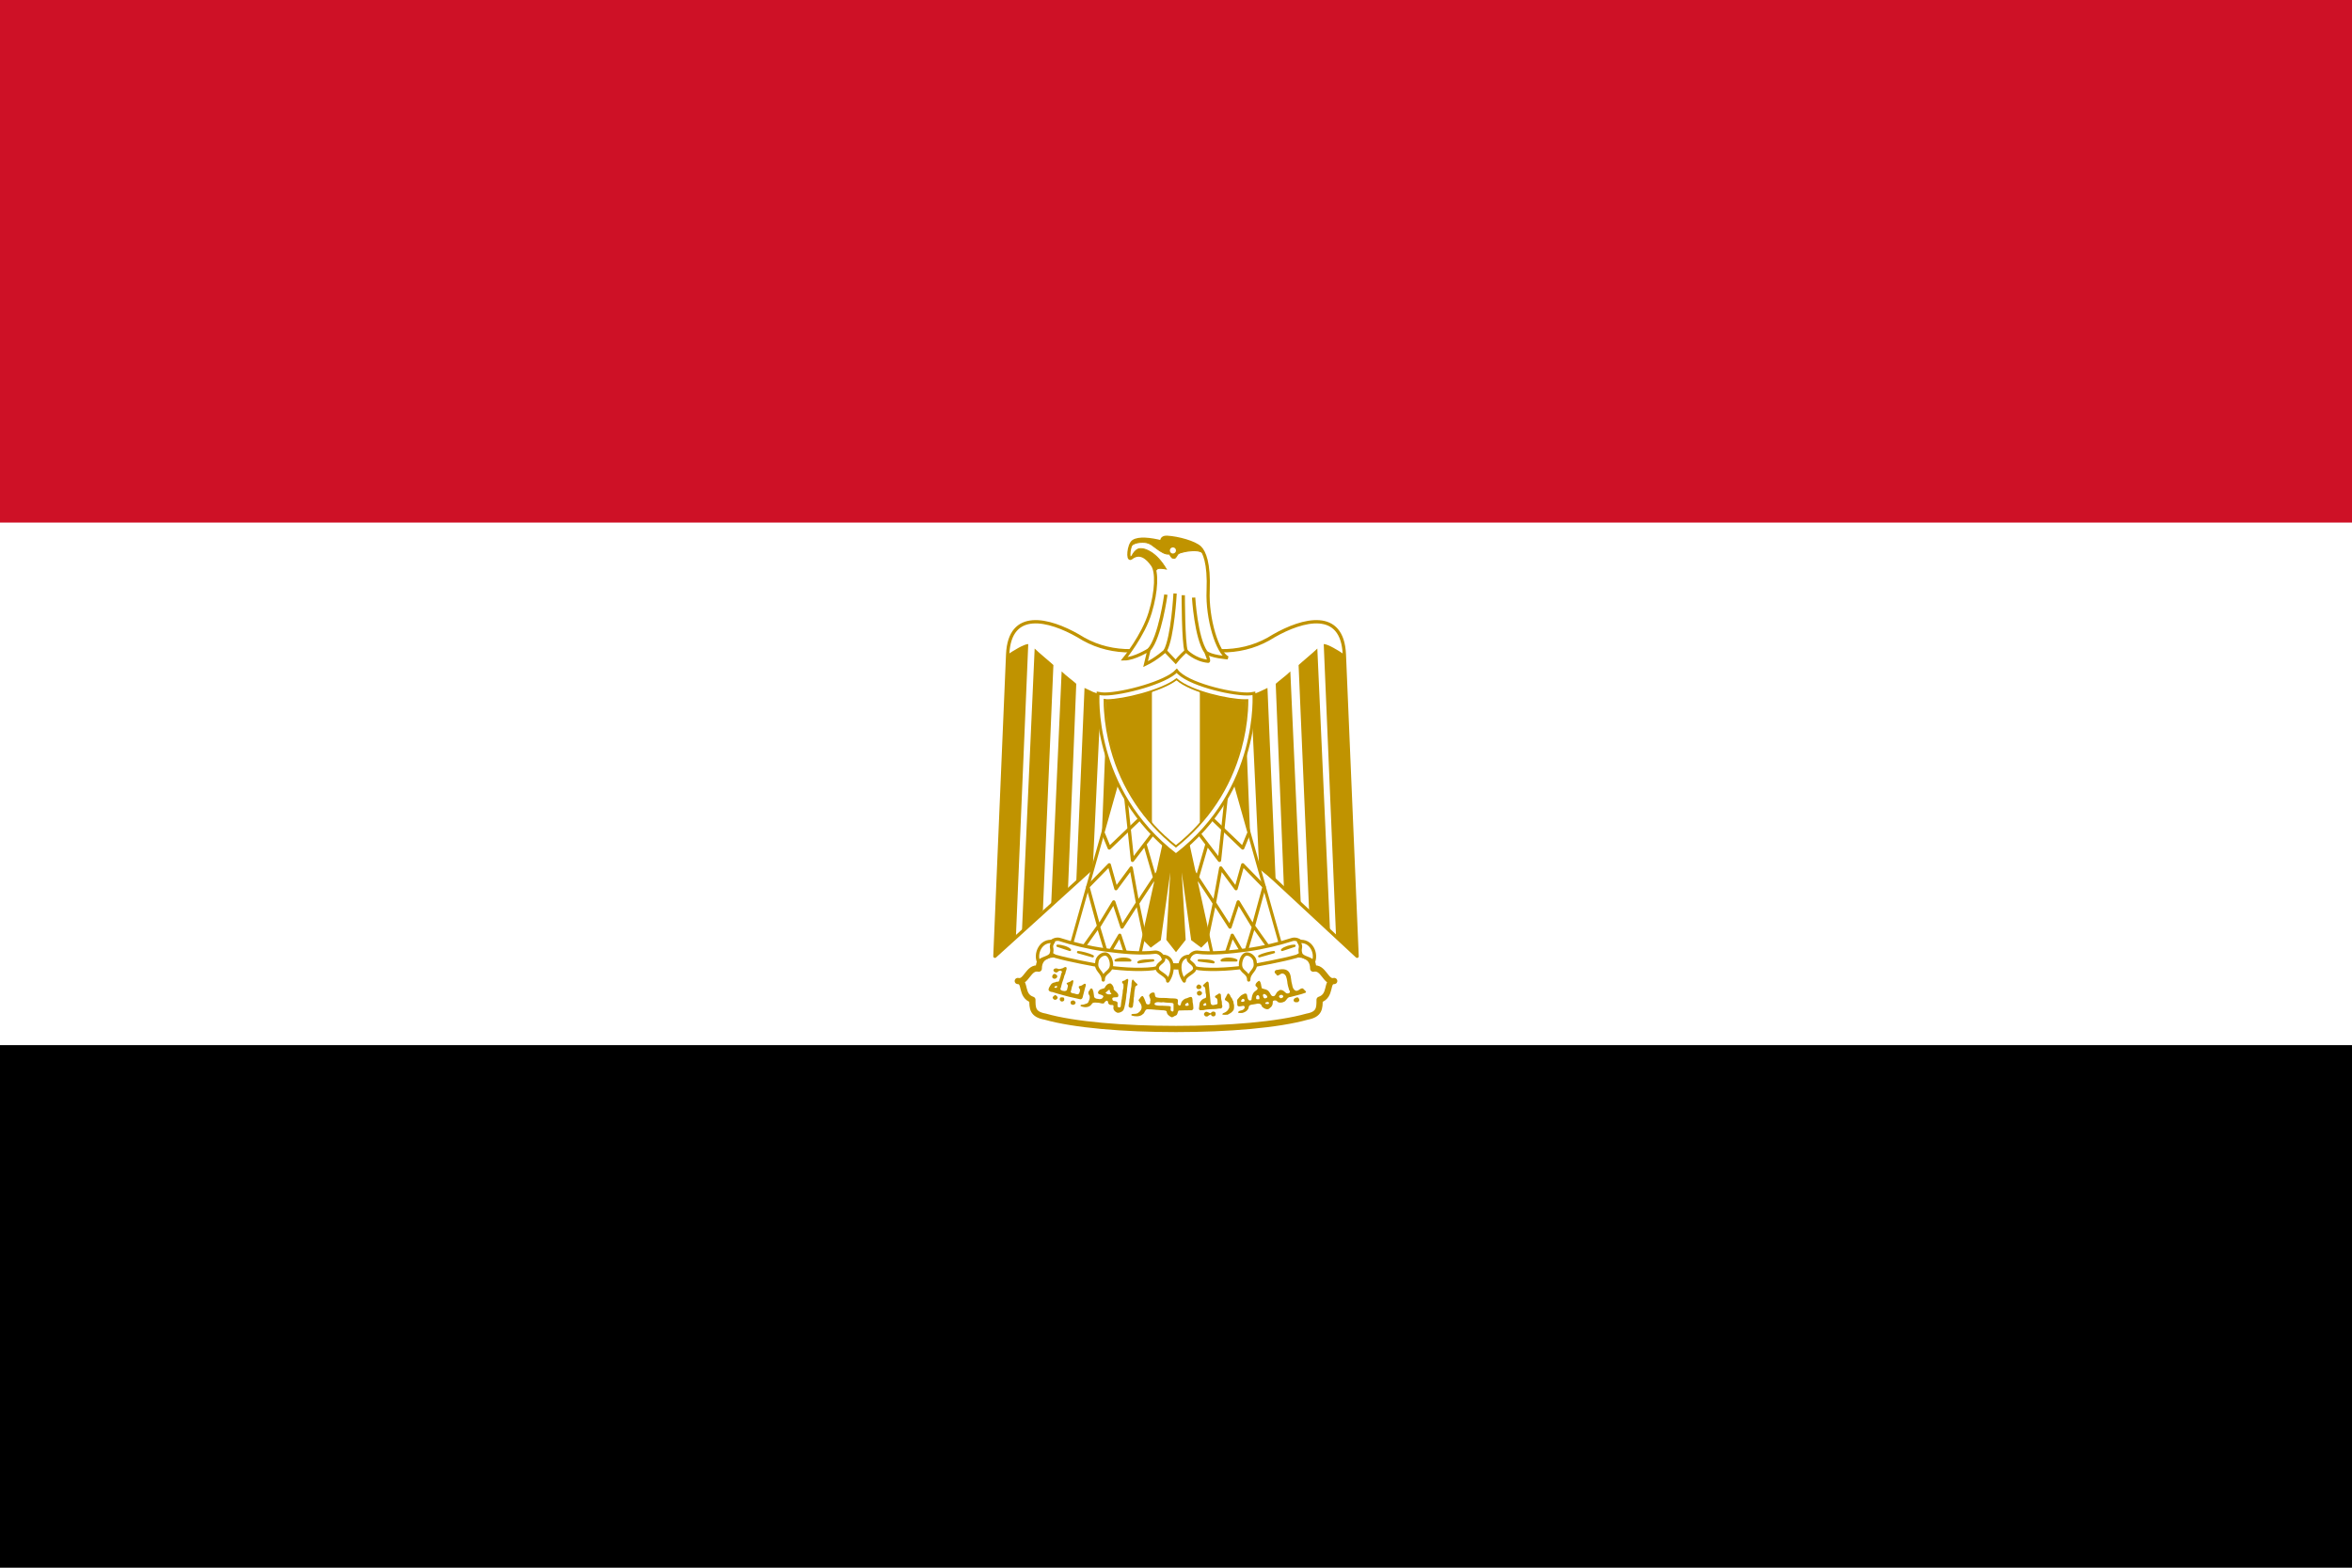
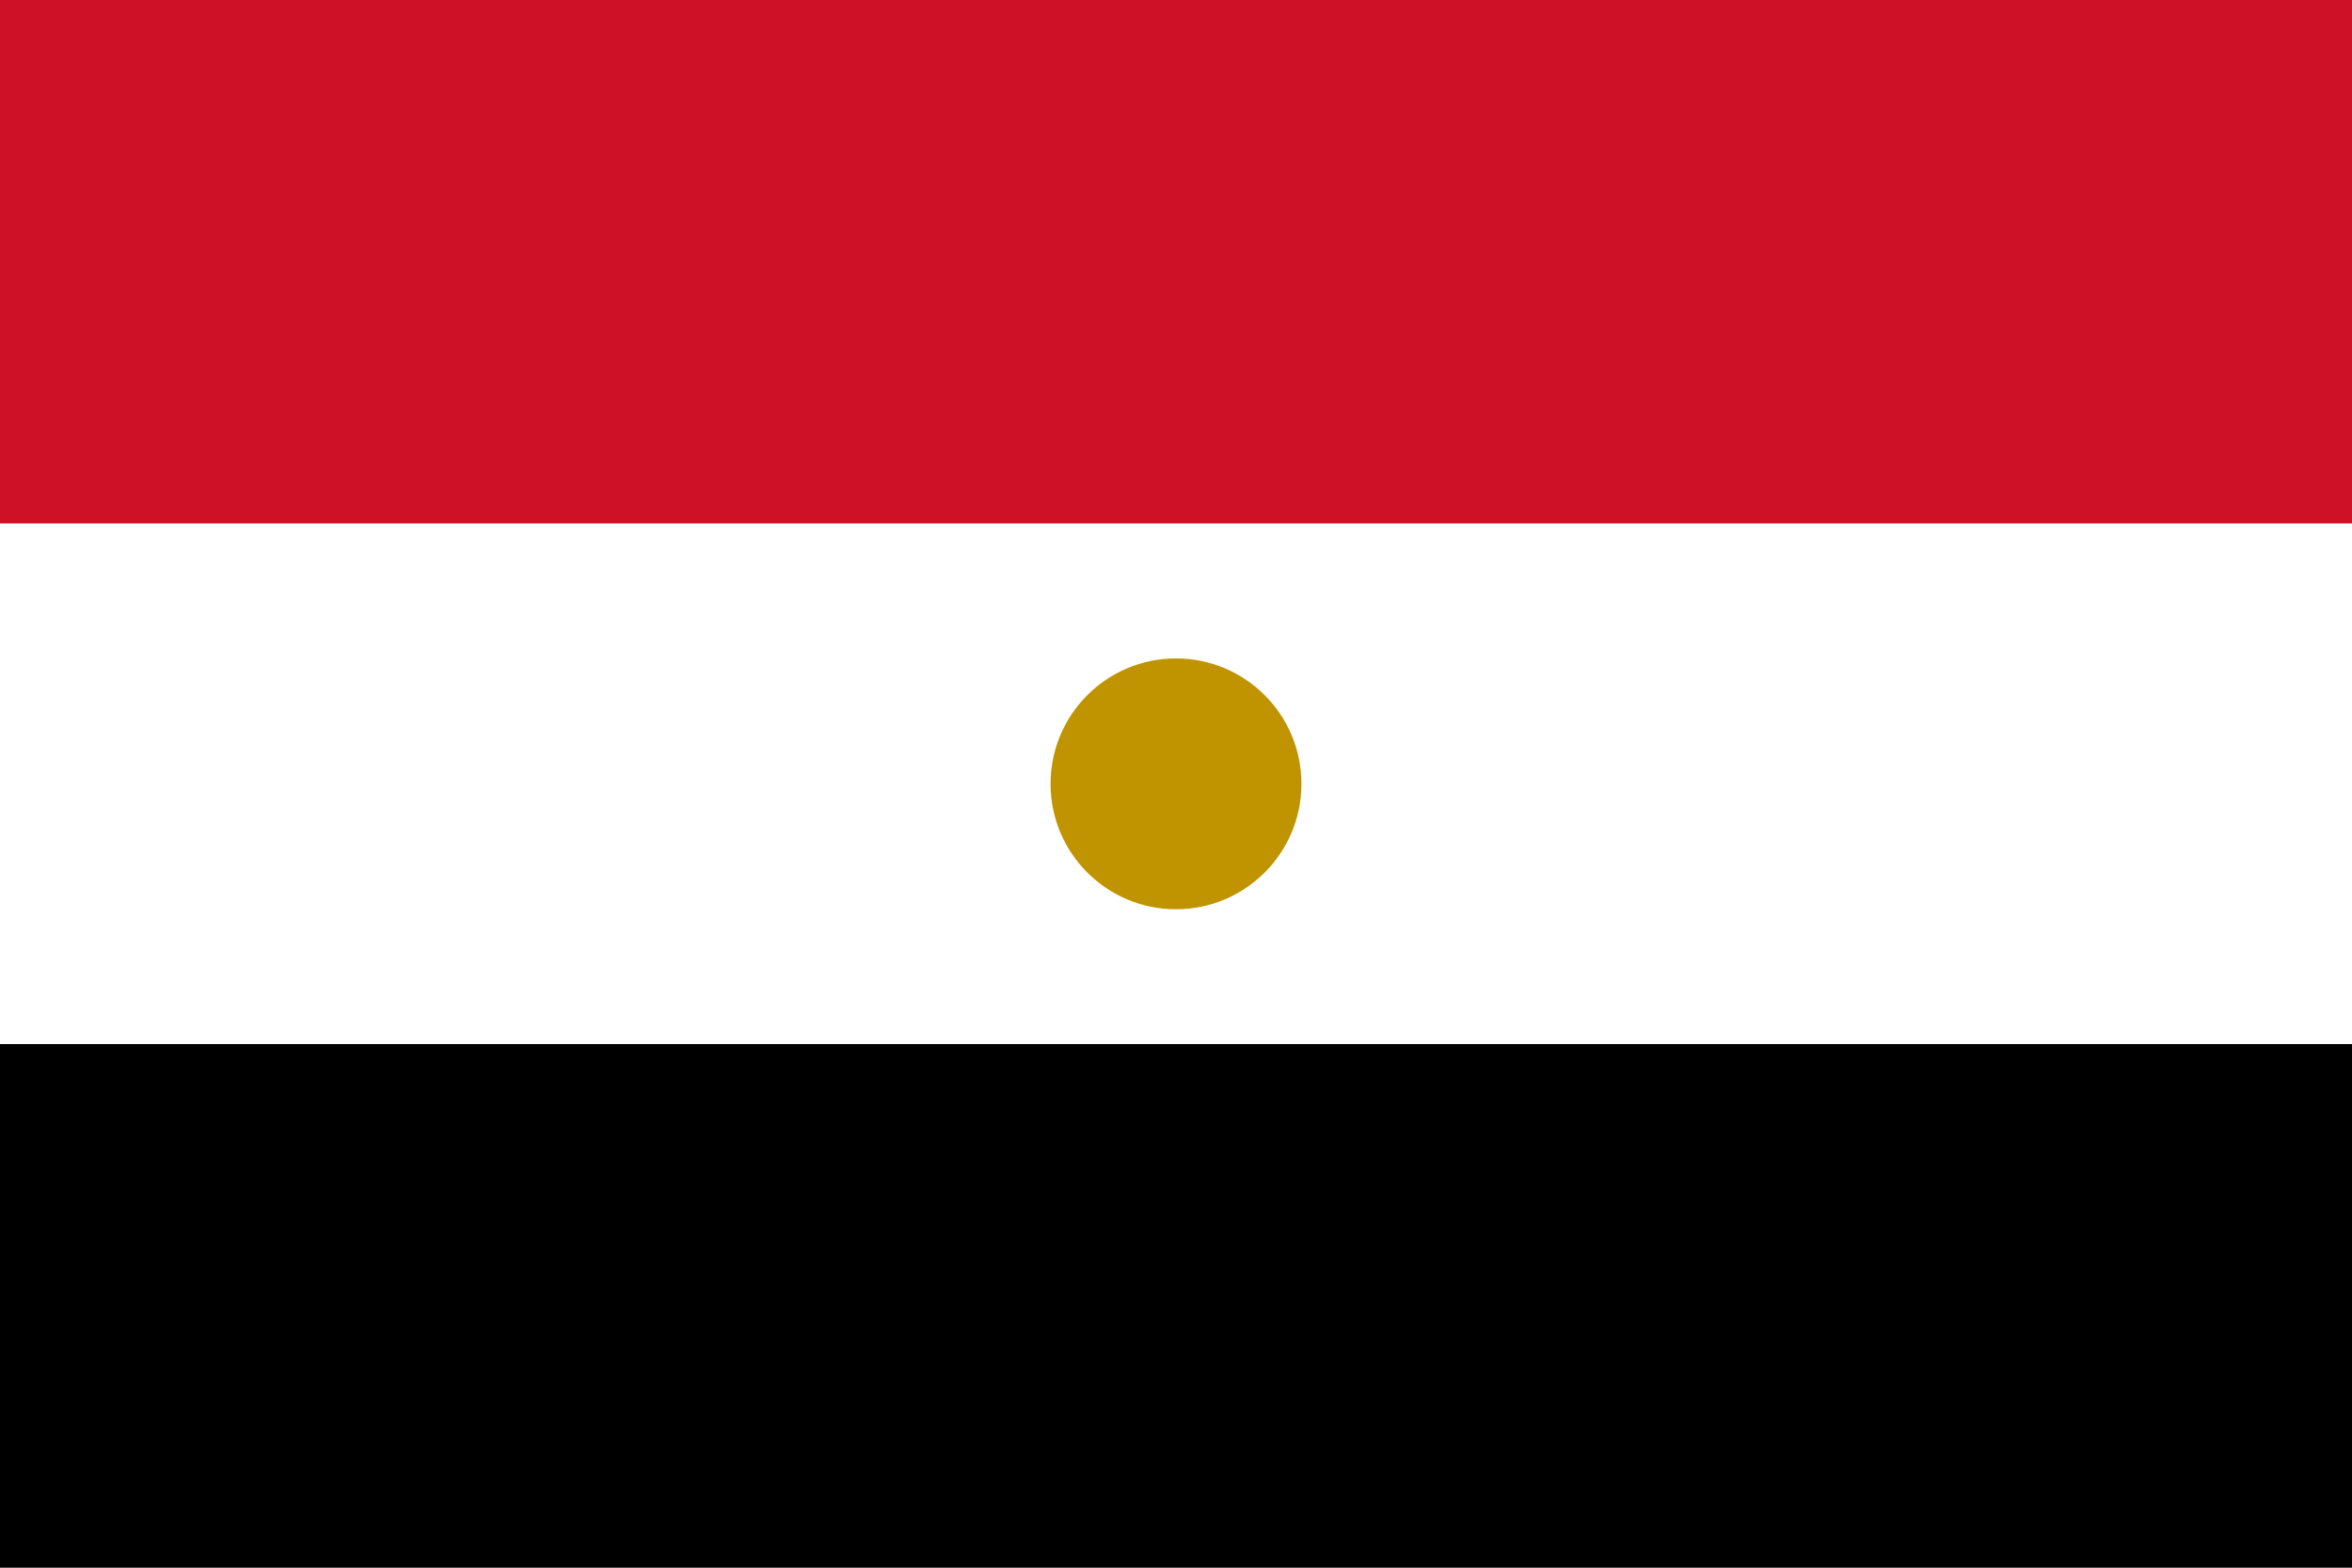
- <svg xmlns="http://www.w3.org/2000/svg" xmlns:xlink="http://www.w3.org/1999/xlink" width="900" height="600">
-   <style>.B{fill:#c09300}.C{stroke:none}.D{stroke:#c09300}.E{stroke-linejoin:round}.F{stroke-width:5.448}</style>
-   <defs>
-     <clipPath id="A">
-       <path d="m-109.449 181.528-.224.007c-1.642 0-5.455-.842-6.925-2.105-1.54 1.167-5.416 2.105-7.032 2.105a1.22 1.22 0 0 1-.225-.023l.038 1.096c.085 1.297.313 2.598.658 3.85 1.087 3.941 3.312 7.29 6.501 9.831 3.192-2.543 5.42-5.895 6.509-9.839a19.36 19.36 0 0 0 .66-3.85 21.33 21.33 0 0 0 .039-1.073z" fill="#fff" stroke-width=".242" class="D" />
-     </clipPath>
-     <path id="B" d="M-123.976 179.26h4.883v17.198h-4.883z" />
-   </defs>
-   <path d="M0 0h900v600H0z" />
-   <path fill="#fff" d="M0 0h900v400H0z" />
-   <path fill="#ce1126" d="M0 0h900v200H0z" />
-   <g transform="matrix(.2331 0 0 .2331 344.14 97.434)" fill="#fff" class="D">
-     <path d="m457.602 879.344 293.822 272.762-20.918-495.38c-3.073-75.078-68.316-57.853-115.709-30.77-48.01 30.77-102.783 30.77-160.648 10.454-57.852 20.315-112.629 20.315-160.64-10.455-47.388-27.08-112.624-44.308-115.704 30.77l-20.931 495.381z" stroke-width="5.45" class="E" />
-     <path d="m211.606 639.483-20.309 481.866-34.471 30.752 20.931-495.38c9.842-6.77 27.084-17.233 33.849-17.233zm41.271 34.493-17.233 403.078-34.458 35.265 20.923-465.435c6.774 6.766 27.088 23.381 30.769 27.071zm37.539 30.76-13.535 336.182-27.693 27.071 17.238-383.562c6.753 6.77 20.292 16.62 23.99 20.309zm40.627 17.246-13.54 286.524-27.084 21.965 13.54-318.949c6.774 3.076 20.314 10.459 27.084 10.459zm37.539 0-9.854 238.775-27.693 27.084 10.468-262.778c6.757 0 23.995 0 27.079-3.08z" id="C" class="B C" />
-     <use transform="matrix(-1 0 0 1 908.254 0)" xlink:href="#C" />
-     <path d="m467.684 933.657 41.24 187.715-13.547 13.536-14.154-10.463-23.39-167.392 9.849 167.392-13.544 17.228-13.54-17.228 9.85-167.392-23.383 167.392-14.168 10.463-13.533-13.536 41.233-187.716h27.087z" stroke-width="4.607" class="B" />
-     <g id="D" fill="none" class="D E">
-       <path d="m361.804 851.201-81.856 290.463 112.637 17.236 47.998-218.47-78.78-89.23z" fill="#fff" stroke-width="5.101" />
-       <g class="F">
-         <path d="m334.733 950.303 9.848 23.994 53.219-50.83" />
-         <path d="m371.585 890.156 11.136 104.447 33.851-44.309m-13.54 17.212 18.49 63.816m7.25-23.446-37.4 56.806m11.665 56.698-11.97-56.62-10.45-57.587-25.056 33.93-10.989-39.121-35.07 35.971 17.836 65.429 24.615-40.477 13.538 41.238 25.27-39.307m-86.831 70.071 22.736-31.934 14.813 49.152 20.31-34.46 13.547 41.244" />
-       </g>
-     </g>
-     <use transform="matrix(-1 0 0 1 908.254 0)" xlink:href="#D" />
-     <g class="E">
-       <path d="M454.127 1271.505c85.558 0 167.418-6.769 215.42-20.31 20.316-3.684 20.316-14.147 20.316-27.694 20.315-6.768 9.845-30.762 24-30.762-14.155 3.7-17.228-24-34.462-20.299 0-24.01-24.006-27.083-44.317-20.325-40.626 13.546-112.637 16.625-180.958 16.625-68.316-3.079-139.716-3.079-180.953-16.625-20.31-6.758-44.304-3.685-44.304 20.325-17.239-3.7-20.315 24-34.467 20.3 14.152 0 3.687 23.993 24 30.761 0 13.547 0 24.01 20.926 27.694 47.385 13.541 129.253 20.31 214.798 20.31z" stroke-width="10.202" />
-       <g class="F">
-         <path d="M337.822 1141.642c27.69 3.695 58.466 6.769 82.478 3.695 13.528 0 23.378 23.383-3.701 27.083-23.995 3.068-61.542 0-81.856-3.7-17.233-3.078-54.776-9.844-78.783-16.625-24.003-10.452-6.762-30.751 6.766-27.68 20.931 6.765 48.015 13.54 75.099 17.228zm232.653 0c-27.7 3.695-58.466 6.769-81.86 3.695-14.16 0-24.008 23.383 3.077 27.083 24.005 3.068 61.55 0 81.847-3.7 17.242-3.078 54.78-9.844 78.784-16.625 24.01-10.452 6.78-30.751-6.767-27.68-20.926 6.765-48.006 13.54-75.081 17.228z" />
-         <path d="M252.877 1128.129c-20.923-3.695-30.77 20.299-23.993 33.835 3.073-6.768 17.23-6.768 20.312-13.536 3.681-10.455-3.082-10.455 3.681-20.3zm81.856 62.936c0-13.526 13.533-11.863 13.533-25.404 0-6.766-3.685-17.234-10.454-17.234s-13.546 6.768-13.546 13.536c-3.08 13.544 10.467 15.578 10.467 29.102zm97.429-38.955c20.294 0 18.283 27.089 8.432 40.627 0-9.846-17.23-13.538-17.23-20.299 0-10.476 15.556-10.476 8.798-20.328zm223.215-23.981c20.926-3.695 30.778 20.299 24.004 33.835-3.08-6.768-17.233-6.768-20.31-13.536-3.694-10.455 3.08-10.455-3.694-20.3zm-81.855 62.936c0-13.526-13.528-11.863-13.528-25.404 0-6.766 3.687-17.234 10.459-17.234 6.766 0 13.54 6.768 13.54 13.536 3.08 13.544-10.471 15.578-10.471 29.102zm-97.43-38.955c-20.302 0-18.288 27.089-8.44 40.627 0-9.846 17.228-13.538 17.228-20.299.003-10.476-15.556-10.476-8.787-20.328z" />
-       </g>
-       <path d="M259.656 1134.907c6.778 0 17.236 3.079 20.315 6.766l-20.335-6.779zm33.806 10.468c3.697 0 17.239 3.073 24.007 6.758l-24.025-6.779zm123.127 13.514c-6.769 0-20.31 0-23.994 3.068l23.982-3.089zm-37.539 0c-3.684-3.7-17.231-3.7-23.997 0h23.982zm269.592-23.982c-6.769 0-16.623 3.079-20.316 6.766zm-33.85 10.468c-3.69 0-17.234 3.073-24.004 6.758l24.024-6.779zm-123.126 13.514c6.776 0 20.314 0 24.004 3.068l-24.024-3.089zm37.538 0c3.69-3.7 17.24-3.7 24.005 0h-24.025z" stroke-width="3.822" />
-     </g>
-     <path d="M253.95 1189.006c-2.291-.438-3.494-2.251-2.918-4.396.703-2.613 2.796-4.108 4.773-3.408 1.258.444 3.56 2.765 3.57 3.598.012.956-1.205 3.229-1.728 3.234-.226.002-.576.2-.778.437-.429.507-1.773.753-2.919.534zm235.656 16.817c-.852-.316-2.21-2.225-2.208-3.105.008-1.661 2.463-4.367 3.984-4.382.752-.005 2.81 1.064 3.579 1.864 1.394 1.45 1.09 3.83-.662 5.182-.862.666-3.433.907-4.692.44zm1.545 10.639c-1.803-.61-2.462-1.492-2.609-3.49-.152-2.083.05-2.407 2.25-3.607l1.569-.855 1.486.663c2.06.918 2.975 1.908 3.048 3.292.078 1.492-1.029 3.018-2.747 3.788-1.508.676-1.598.682-2.997.21zm-218.282-46.719c-1.485-.047-3.523 1.318-4.692 2.01-2.785.654-6.026 2.365-8.714.537-2.648-.818-6.17-.173-6.57 3.084.68 2.796 4.598 4.394 6.972 2.547 1.762-2.306 6.57-3.659 7.105.268-1.96 2.97-1.737 6.902-3.351 10.055-.263 1.964-1.08 3.829-2.145 5.497-1.983.199-4.092-.035-5.765 1.206-2.686.147-5.426 1.482-6.972 3.754-1.73 2.48-3.383 5-3.888 8.044.46 3.11 4.022 4.002 6.704 4.156 2.86.788 5.724 1.82 8.58 2.682 4.656 1.042 9.018 2.725 13.675 3.753 6.797 2.05 13.934 2.992 20.78 4.827.718.238 1.39.445 2.145.536 2.842.59 4.324-2.5 4.558-4.826 1.41-4.975 2.486-10.035 3.888-15.016.965-1.997 2.13-6.509-1.742-5.496-2.21 1.324-4.084 3.318-6.838 3.485-3.75.219-1.61 4.055-.134 5.631.326 2.52-.471 5.53-2.145 7.508-2.23 1.414-5.026-.24-7.374-.804-2.465.042-7.393-1.216-5.094-4.559.816-2.475.888-5.183 1.877-7.641 1.259-2.637 1.439-5.514 2.01-8.312-1.55-3.335-4.198 1.097-6.3 1.474-1.45 1.007-6.888 1.434-4.023 4.022 2.468 1.875.576 5.134.134 7.508-.158 3.304-3.594 4.093-6.301 3.352-2.693-.13-6.441-2.135-4.156-5.095.52-2.467 1.381-4.891 1.877-7.374l2.95-8.848c.465-2.66 1.42-5.182 2.68-7.508.075-2.94 2.05-5.47 2.011-8.446-.2-1.454-.851-1.983-1.742-2.011zm-15.417 31.103c.35-.06.6-.008.938.134 1.071.456 1.103 1.327 0 2.28-.482.415-1.03.816-1.207.804-2.006-.173-2.598-.471-2.68-1.207-.075-.649.13-.835 1.474-1.475.667-.318 1.124-.475 1.475-.536zm-4.446 21.537c-2.128-2-1.785-3.46 1.361-5.806 1.347-1.003 2.163-.89 3.703.515 2.37 2.162 2.465 3.53.373 5.383-1.034.916-1.486 1.104-2.69 1.116-1.259.013-1.616-.144-2.747-1.208zm13.085 3.947a3.69 3.69 0 0 1-2.67-4.666c.55-1.865.87-2.048 3.604-2.076 3.067-.03 3.662.483 3.691 3.183.017 1.52-.1 1.872-.857 2.576-.888.826-2.596 1.271-3.768.982zm382.293.343c-.974-.81-1.17-1.177-1.181-2.209-.013-1.761 1.002-3.053 3.2-4.049 2.926-1.325 4.118-1.143 5.22.797 1.465 2.58 1.395 3.633-.36 5.371-.969.96-1.15 1.016-3.368 1.038-2.177.013-2.426-.045-3.511-.948zm-364.918 4.933c-1.561-.416-2.37-1.588-2.39-3.46-.018-1.433.086-1.661 1.087-2.445.65-.508 1.674-.943 2.482-1.053 1.145-.157 1.564-.057 2.485.59 2.362 1.66 2.864 3.303 1.496 4.897-1.457 1.697-2.837 2.091-5.16 1.471zm94.04 4.205c-.347-.432-1.112-.687-1.191-1.232.137-2.38.251-4.79 1.01-7.07.412-2.244.05-4.588.833-6.773.802-3.977.801-8.077 1.725-12.028.043-2.035.236-4.071.826-6.03.676-3.096.058-6.333.97-9.392-.098-1.15 1.225-4.218 2.387-2.4 1.687 2.473 3.91 4.483 6.096 6.5 1.878 1.084.154 2.68-1.144 3.217-1.781.702-2.214 2.664-2.088 4.385-.25 1.779-.963 3.462-1.036 5.277-.377 2.67-.303 5.383-.65 8.05-.781 2.613-.482 5.405-.743 8.098.034 1.71-.778 3.263-.666 4.979-.208 1.74-.286 3.836-1.747 5.03-1.41.712-3.45.589-4.583-.611zm127.416-42.044c-2.069 1.565-3.919 3.412-5.765 5.23-2.542 1.925 2.088 3.045 2.681 4.692.675 2.515.635 5.193.805 7.776.769 2.365 1.108 4.884.938 7.374-.222 2.67-3.704 2.107-5.228 3.62-2.11.888-2.952 2.962-4.559 4.423-1.056 2.071-1.339 4.618-1.474 6.972.151 1.921-1.298 4.072 0 5.765.167.239.365.566.536.804.434.623 1.47.126 2.145.268 2.16-.12 4.412.203 6.435-.67 5.191-.898 10.43-.97 15.686-1.207 3.214.103 6.307-1.016 9.519-.938 2.517.557 3.65-2.172 3.62-4.156-1.426-2.804-.194-6.129-1.341-8.983-1.008-2.885-.611-6.126-1.073-9.116-.063-2.353-3.049-3.225-4.558-1.475-1.465 1.48-3.83 1.776-4.96 3.62-1.273 2.584 2.691 2.587 3.351 4.558.755 1.992.508 4.207.67 6.301.49 2.542-2.27 2.687-4.021 2.95-2.303.863-5.535 1.44-6.838-1.34-.819-2.058-.707-4.26-.938-6.436-.057-3.826-.977-7.587-1.207-11.395-.22-4.706-1.033-9.381-1.34-14.077-.044-1.954-.304-5.14-3.084-4.558zm-2.681 35.394 1.34.134.134 1.609.134 1.608-1.743.537a14.22 14.22 0 0 1-1.742.402 10.94 10.94 0 0 1-.805-.537c-.942-.68-.701-1.651.536-2.949.698-.73 1.025-.872 2.145-.804zm-128.554-39.812c-1.63.579-3.7 2.973-5.362 2.95-3.776.266-3.249 3.943-.537 5.228.358 1.115.022 2.522.134 3.754.527 3.387-1.61 6.113-1.206 9.519-.19 3.733-1.317 7.369-1.475 11.127-1.06 3.876-1.072 7.86-1.743 11.798-.447 3.532-3.001 2.286-5.229 1.341-.017-1.531-.116-3.027-.134-4.558.929-3.506-1.892-4.529-4.692-4.96-2.944.278-4.388-2.245-3.754-4.827 1.265-1.506 4.445-1.087 6.435-1.34 4.21.872 4.04-4.77 1.877-6.704-1.479-2.727-5.14-3.9-6.167-6.703.41-3.717-2.058-7.432-5.094-9.25-4.67-.328-8.196 3.702-9.921 7.641-1.942.561-3.878 1.144-5.765 1.877-3.042.761-7.378 6.036-3.218 8.044 2.335.643 9.44 2.264 6.301 5.496-1.768 3.034-5.152 3.086-8.178 2.28-3.104.002-6.56-1.51-6.435-5.095-.633-3.217-.529-6.684-2.01-9.653-.638-3.6-4.723-2.758-4.961.536-3.146 2.292-2.727 5.997-.536 8.715 1.367 3.127.013 6.768-1.34 9.652-.82 3.754-4.96 3.882-7.911 5.095-1.448.562-6.986-.334-4.96 2.815 3.23 1.14 7.09 2.166 10.457 1.34 3.53-.437 6.596-2.851 8.312-5.898 2.371-2.403 6.444-1.145 9.519-1.207 3.315-.008 6.704 2.328 9.92.805.933-2.421 5.243-6.417 6.57-2.28-.226 3.702 3.043 5.688 6.435 5.23 3.706-.212 2.336 2.62 2.28 4.826.244 4.009 2.83 6.112 6.166 7.776 1.137.306 2.338.203 3.486 0 3.209-1.009 6.665-2.44 7.642-6.033 1.302-2.92 1.333-6.224 2.279-9.25.76-4.848 1.741-9.696 1.877-14.613 1.184-4.455.844-9.164 1.742-13.675.568-3.354.99-6.707 1.341-10.055-.393-1.79-1.166-2.09-2.145-1.743zm-29.092 17.83c.65.08 1.01.876 1.073 2.28.068 1.561.885 2.834 1.877 3.083.782.196.715 1.025-.134 1.609-.494.34-1.377.545-2.95.536-2.48-.013-4.017-.655-5.362-2.011l-.805-.804 1.207-.805a27.58 27.58 0 0 0 2.413-2.145c1.222-1.247 2.032-1.822 2.681-1.743zm283.282-33.79a35.878 35.878 0 0 0-7.105 1.073c-4.463-.278-6.703 4.406-2.413 6.703 2.58 6.583 6.608-1.359 10.725-.804 6.167 1.2 6.688 7.86 7.642 12.87.347 4.963 1.777 9.789 3.217 14.48 4.128 4.588-3.092 7.465-6.167 3.887-2.622-2.85-8.239-6.347-11.395-2.413-3.877 1.642-4.036 6.823-7.24 8.312-5.187 1.58-5.84-4.8-8.58-7.507-2.52-3.537-7.338-3.846-11.262-5.095-1.84-3.727-.881-10.063-4.692-12.602-3.2 1.305-9.066 7.302-4.156 10.055 4.795 4.121-2.093 6.01-4.29 8.848-3.139 3.495-3.64 8.306-4.157 12.737-5.402 2.984-6.454-3.38-7.105-7.374-.42-4.768-4.444-3.369-7.24-1.609-4.086 1.656-6.126 5.536-8.982 8.58-.343 2.779.16 5.82.134 8.715.928 3.48 5.158 1.846 7.776 1.608 4.199-1.756 5.918 2.692 2.547 5.23-2.282 2.9-9.523 1.385-8.848 6.032 2.333.273 4.764.185 7.105 0 4.678-1.278 9.701-4.579 10.189-9.787.616-4.54 7.154-3.713 10.725-4.692 4.465-1.287 9.845-1.618 10.86 4.022 3.043 3.196 9.646 6.795 13.004 2.413 3.408-2.082 5.046-5.739 4.826-9.653-.695-3.366 5.443-3.488 6.971-1.609 2.237 3.681 9.228 2.595 12.603.537 3.587-2.648 4.365-7.315 9.519-7.374 7.646-2.29 15.59-3.61 23.059-6.435 6.05-1.319-.9-5.139-2.413-7.374-4.607-2.278-8.615 7.044-13.81 2.413-4.013-3.072-3.74-8.909-5.228-13.407-1.017-5.823-.76-12.538-4.96-17.16-2.885-3.067-6.804-3.806-10.86-3.62zm-29.226 40.623c.54-.013 1.148.254 2.145.804 1.88 1.038 3.22 2.758 3.217 4.156-.001.912-.233.974-1.608 1.609-.846.39-1.808.809-2.146.804-.776-.008-2.678-1.53-2.68-2.145-.004-.255-.25-1.229-.537-2.01-.505-1.376-.427-1.358.268-2.28.444-.59.801-.924 1.34-.938zm28.02 1.474c1.597-.104 2.546.394 3.217 1.61.78 1.41.25 2.492-1.743 3.35-.873.378-1.746.684-1.877.671s-.851-.44-1.609-.938c-1.158-.763-1.327-1.132-1.34-2.011-.013-1.353 1.498-2.56 3.351-2.682zm-38.344.402c.468-.072.894.172 1.475.67.772.664 1.016 1.197 1.207 2.548.134.939.113 2.153 0 2.681-.209.97-.229.926-2.413.939-2.747.026-3.002-.274-2.95-2.816.034-1.616.05-2.051.939-2.949.688-.696 1.275-1 1.742-1.073zm-23.595 6.168c.856.2 1.664.847 1.877 1.876.281 1.363.034 1.983-1.073 2.548-.953.485-3.149.647-3.754.268-.196-.123-.6-.442-.804-.805-.292-.52-.238-.77.134-1.072.26-.211.538-.514.536-.67s.289-.7.67-1.207c.627-.832 1.558-1.14 2.413-.938zm39.683 5.094c.764-.004 1.41.261 1.877.67.795.697.768 1.718-.134 2.414-.58.447-3.74.406-4.826 0-.484-.181-.668-.424-.67-.939-.009-.604.16-.977 1.206-1.475.877-.418 1.784-.665 2.548-.67zm-73.666 20.673c-.411-.268-1.02-.502-.407-.95.741-1.298 2.222-1.747 3.537-2.23 2.35-1.018 4.379-2.747 5.893-4.798.214-1.429 1.818-2.204 1.811-3.697.013-2.038.134-4.126-.363-6.118-.55-1.826-1.937-3.226-3.546-4.178-1.1-.865-2.891-1.103-3.298-2.635-.225-1.47 1.088-2.59 1.547-3.9.958-1.81 1.764-3.706 2.793-5.47 1.111-1.235 2.826-.068 3.401 1.125.812 1.191 1.531 2.47 1.934 3.85 1.297 1.424 2.447 3.093 2.913 4.985.637 1.332 1.644 2.584 1.585 4.144 0 1.787 1.008 3.378.945 5.175.057 2.405.056 4.912-.823 7.182-.6 1.26-1.804 2.015-2.602 3.143-1.368 1.268-2.876 2.484-4.632 3.158-1.24.395-1.96 1.826-3.515 1.479-2.207.039-4.447.339-6.637-.017.138.232-.671-.393-.536-.246zm-29.387 1.931c-1.042-1.071-1.267-1.525-1.279-2.576-.012-1.062.192-1.483 1.211-2.513 1.88-1.899 2.8-1.945 6.045-.302 3.102 1.57 4.151 1.712 4.429.6.268-1.073 2.054-2.055 3.75-2.062 1.073-.009 1.68.205 2.54.874 1.078.84 1.13.97 1.158 2.914.017 1.987-.009 2.062-1.246 3.158-1.19 1.047-1.381 1.111-2.855.964-1.876-.189-3.001-1.047-3.307-2.525-.221-1.072-.598-1.328-.88-.6-.09.235-.552.524-1.025.643-.873.22-2.355 1.152-3.407 2.145-.398.375-1.095.552-2.225.563-1.526.013-1.738-.078-2.91-1.283zm-85.03-38.182c-2.852.03-5.923 2.429-6.302 5.228.652 3.228 3.333 6.39 1.609 9.787 1.19 4.346-3.267 5.995-6.302 3.486-1.832-4.167-2.76-8.734-5.496-12.468-3.45-.977-4.953 4.534-7.374 6.435 1.2 3.24 4.701 6.145 5.094 10.189.838 3.925-1.55 8.282-4.96 10.323-2.942 2.809-6.973 1.805-10.591 2.413-4.394 2.568 3.225 3.507 5.229 3.62 4.494.457 9.16-.136 12.467-3.486 3.3-1.575 3.045-7.281 6.972-7.91 6.814-.304 13.568 1.045 20.378 1.207 3.644.872 9.282-.434 11.798 2.279.008 4.751 4.036 7.681 7.91 9.519 2.14.595 4.394-2.057 6.569-2.548 4.141-1.32 2.882-6.443 5.363-8.446 7.08-.383 14.227-.302 21.316-.402 1.35.034 1.748-1.887 2.682-2.681-.156-2.74-.255-5.46-.67-8.178-1.366-3.46.22-7.914-2.28-10.86-3.56-.97-6.59 2.29-10.189 2.548-3.973 1.77-7.32 5.439-7.507 9.92-2.353 3.847-6.125-.684-4.827-3.887-.148-1.396.302-3.022-.134-4.29-2.175-2.61-5.983-1.757-8.982-2.145-4.37.174-8.635-.77-13.005-.67-3.83-.29-7.816.333-11.53-.67-4.425-.127-3.816-4.455-4.558-7.509-.785-.582-1.73-.814-2.68-.804zm8.58 15.82c1.471.03 2.859.222 4.29.401 1.848.305 3.817-.635 5.63 0 4.19.713 8.381.545 12.603.939 1.114-.017 1.912.792 2.68 1.475v8.848c-.127 1.105.328 2.566-.67 3.352-.32.22-.679.46-1.072.536-1.161-.3-2.39-1.064-2.95-2.145-.177-1.534.077-3.02.134-4.558-.03-.398.174-1.017 0-1.341-.912-.647-1.947-1.068-3.083-1.073-3.644-.125-7.216-.393-10.86-.536-3.032-.191-6.148.26-9.116-.536-1.151-.419-2.65-.275-3.351-1.475-1.005-1.168.444-2.56 1.474-3.083 1.366-.621 2.819-.833 4.29-.805zm48.396 1.072c.681-.009.898.214 1.207 1.475l.536 2.145c.156.506-.093.67-.804.938-2.12.8-4.229.72-4.96-.268-.333-.448.055-1.864.67-2.413 1.242-1.11 2.616-1.875 3.351-1.877z" class="B C" />
-     <g transform="translate(-1476.428 -417.989) scale(4.29012)">
-       <path d="M462.31 253.09c.667.04-.902-3.568-.902-3.568 1.765 1.804 8.43 2.235 8.43 2.235-4-1.766-7.998-15.096-7.528-25.721.432-10.664-1.528-14.86-3.097-16.428-2-2-8.43-3.764-12.664-4-2.392-.117-2 1.804-2 1.804-4.43-1.137-8.86-1.568-10.86-.235-1.883 1.255-2.275 7.528-.902 6.43 3.332-2.666 6.234-.235 8.233 2.666 1.764 2.549 1.647 9.763-.902 18.192-2.666 8.861-9.959 17.722-9.959 17.722 3.96 0 9.528-3.528 9.528-3.528l-1.333 5.528c4.195-2 7.528-5.097 7.528-5.097l3.999 4.195c1.333-1.764 4-4.195 4-4.195s3.332 3.529 8.429 4z" stroke-width="1.218" />
-       <path d="M446.12 227.57s-2.235 16.428-6.43 21.094m9.96-21.524s-.863 16.623-3.764 21.956m6.894-21.286s0 18.192 1.098 21.289m2.862-20.389s.902 15.291 4.666 20.819" fill="none" stroke-width="1.27" />
-       <path d="M442.08 219.61c-.196-1.45-.549-2.588-1.059-3.333-2-2.901-4.9-5.332-8.233-2.666 0 0 1.137-3.529 3.568-3.646 1.882-.118 6.155 1.411 9.92 7.841 0 0-2.784-.627-3.45-.039-1.256 1.098-.746 1.843-.746 1.843zm-9.64-10.35c.274-.902.706-1.725 1.255-2.078 2-1.333 6.43-.902 10.86.235 0 0-.392-1.921 2-1.803 4.234.235 10.664 2 12.663 3.999.47.51 1.02 1.255 1.49 2.391h-.078c-.98-1.372-3.764-1.293-4.431-1.215-1.059.118-1.725.078-3.137.431-.666.157-1.686.353-2.235.784-.43.353-.784 1.647-1.45 1.647-1.059 0-.98-.274-1.255-.588-.353-.431-.549-1.059-.902-1.02-1.097.197-2.862-.666-5.096-2.43s-3.098-2.196-5.999-2c-2.862.235-3.764 1.843-3.764 1.843z" stroke-width=".354" class="B" />
-       <circle r="1.176" cy="210.672" cx="448.824" class="C" />
-     </g>
-     <path d="M454.042 985.868C594.081 878.16 582.073 720.381 582.073 720.381c-3.695.739-7.205 1.108-10.9 1.108-29.375 0-99.437-16.805-115.782-38.151-17.509 19.32-89.106 38.151-118.296 38.151-3.695 0-7.39-.369-10.9-1.108 0 0-12.193 157.774 127.846 265.487z" stroke-width="4.934" />
-     <path d="m570.905 731.934-3.637.113c-26.622 0-88.458-13.659-112.294-34.138-24.966 18.917-87.823 34.138-114.015 34.138-1.228 0-2.442-.15-3.645-.371-.061 5.967.249 12.151.62 17.777 1.386 21.025 5.074 42.125 10.672 62.43 17.624 63.902 53.695 118.206 105.417 159.4 51.765-41.228 87.879-95.584 105.542-159.533 5.608-20.301 9.307-41.399 10.706-62.422.327-5.886.655-13.093.634-17.394z" fill="none" stroke-width="3.93" />
-     <g clip-path="url(#A)" transform="matrix(16.04207 0 0 16.04207 2325.464 -2179.285)" fill-rule="evenodd" class="C">
-       <use xlink:href="#B" class="B" />
-       <path d="M-119.093 179.26h4.883v17.198h-4.883z" />
-       <path d="M-114.21 179.26h4.883v17.198h-4.883z" class="B" />
-     </g>
-   </g>
+ <svg xmlns="http://www.w3.org/2000/svg" width="750" height="500" viewBox="0 0 750 500">
+   <rect width="750" height="167" fill="#ce1126" />
+   <rect y="167" width="750" height="166" fill="#fff" />
+   <rect y="333" width="750" height="167" fill="#000" />
+   <circle cx="375" cy="250" r="40" fill="#c09300" />
</svg>
